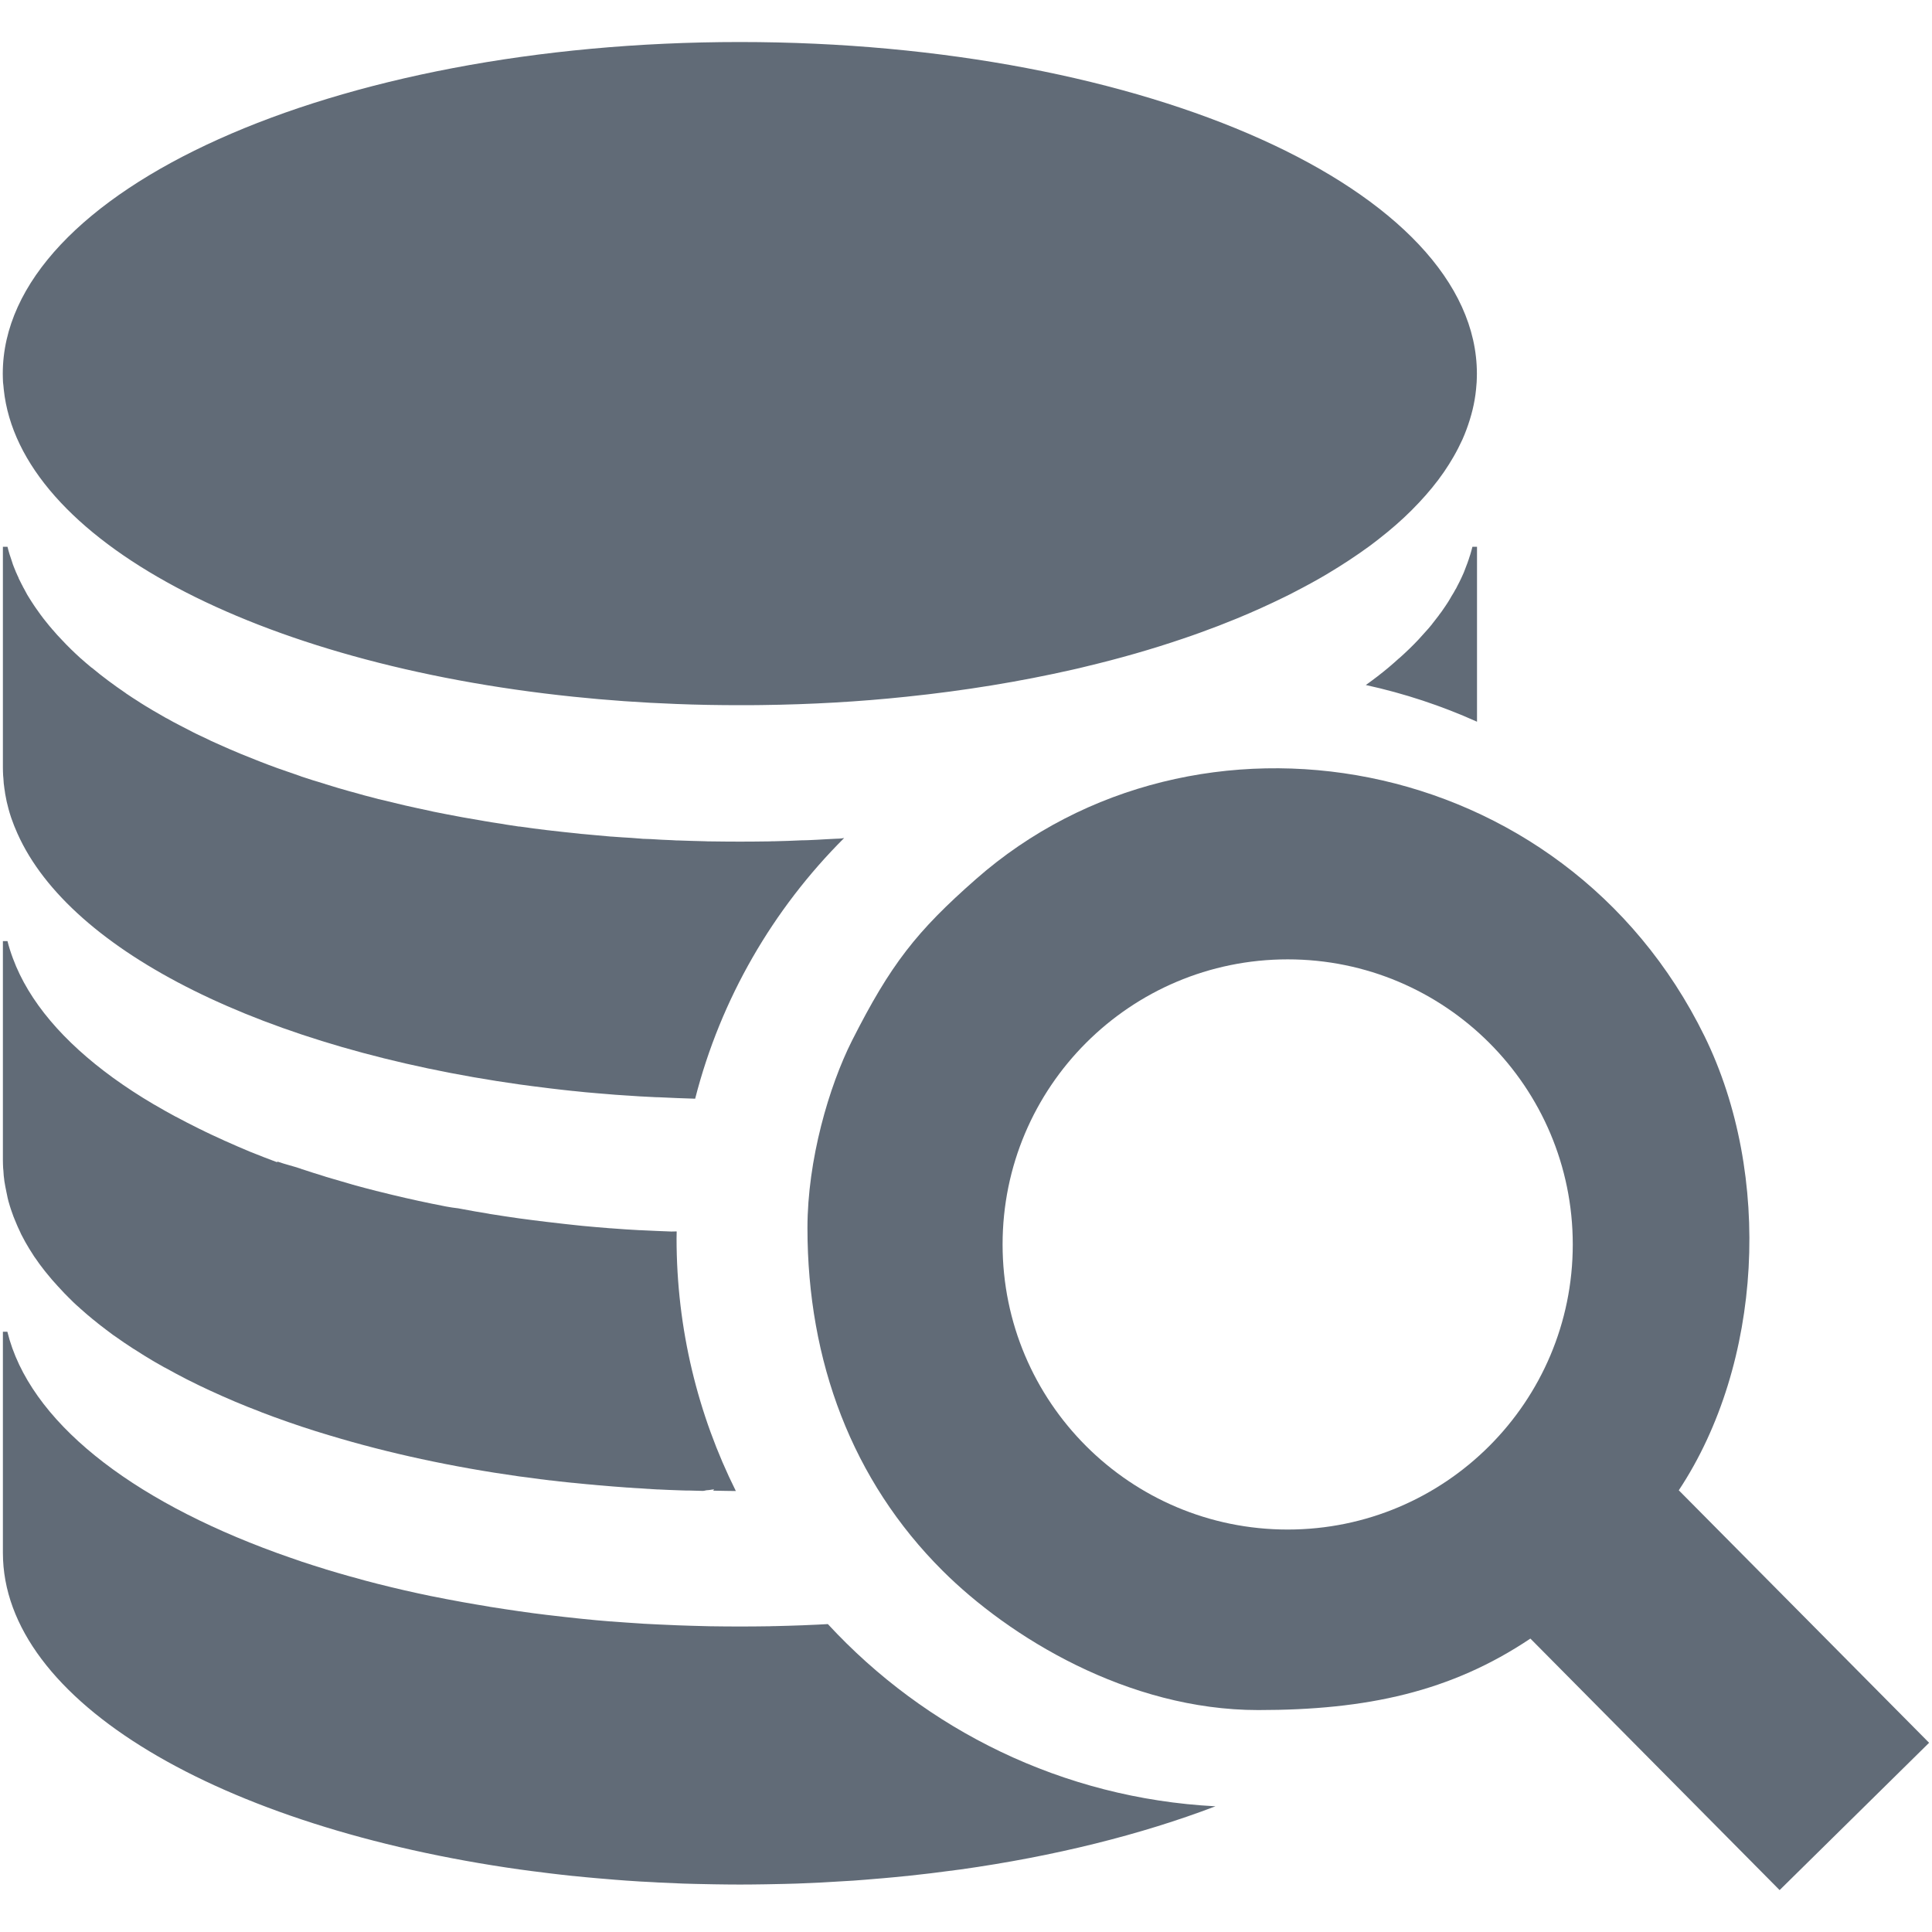
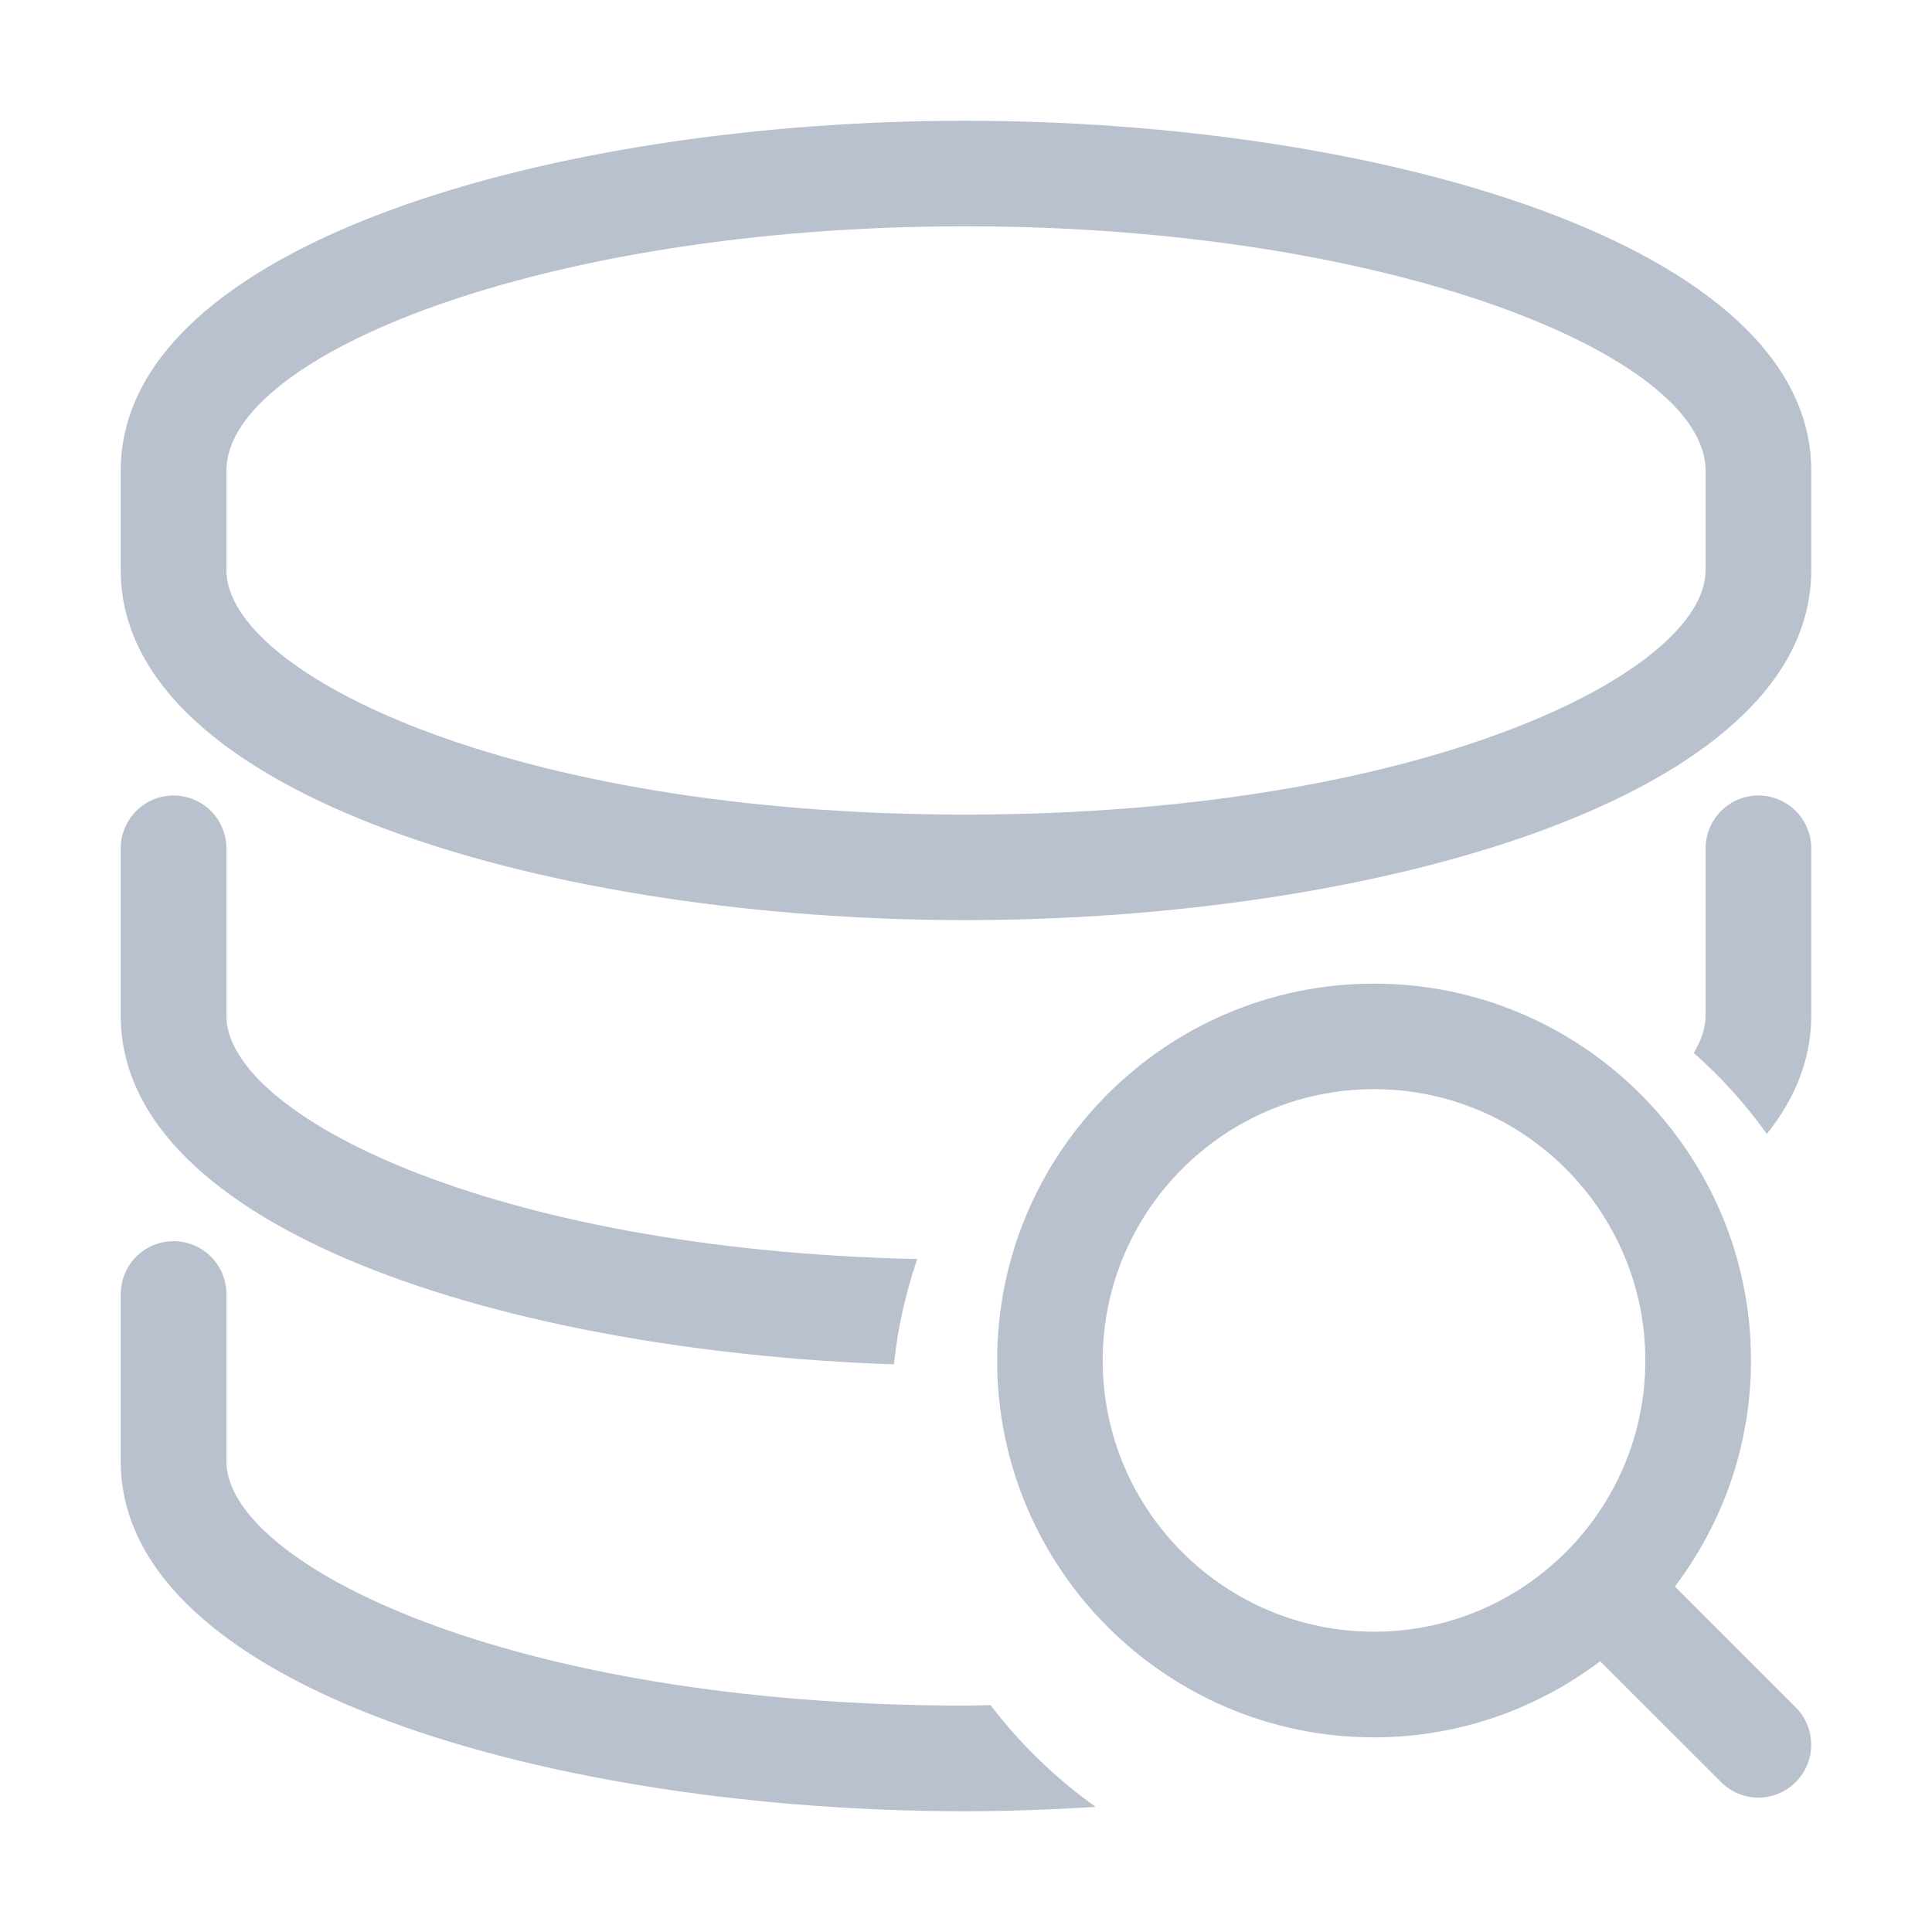
- <svg xmlns="http://www.w3.org/2000/svg" version="1.1" id="图层_1" x="0px" y="0px" width="16px" height="16px" viewBox="0 0 16 16" enable-background="new 0 0 16 16" xml:space="preserve">
-   <g>
-     <g>
-       <path fill-rule="evenodd" clip-rule="evenodd" fill="#616B77" d="M12.194,4.528c-0.005,0.021-0.011,0.041-0.017,0.062    c-0.002,0.006-0.004,0.012-0.006,0.018c-0.004,0.015-0.01,0.03-0.015,0.045c-0.002,0.006-0.004,0.013-0.007,0.019    c-0.002,0.005-0.004,0.011-0.006,0.016c-0.005,0.014-0.01,0.028-0.016,0.042c-0.002,0.005-0.004,0.01-0.006,0.015    c-0.004,0.01-0.009,0.021-0.014,0.031c-0.002,0.004-0.004,0.009-0.006,0.013c-0.004,0.008-0.008,0.016-0.012,0.025    c-0.002,0.003-0.004,0.007-0.005,0.01c-0.004,0.009-0.009,0.017-0.013,0.025c-0.004,0.008-0.008,0.016-0.012,0.024    c-0.002,0.004-0.004,0.007-0.007,0.011c-0.007,0.014-0.015,0.027-0.023,0.04c-0.006,0.01-0.012,0.019-0.017,0.029    C12.006,4.964,12,4.973,11.994,4.983c-0.007,0.01-0.014,0.021-0.021,0.032c-0.005,0.007-0.01,0.015-0.015,0.022    c-0.013,0.02-0.027,0.039-0.042,0.058l0,0.001c-0.015,0.019-0.029,0.038-0.045,0.058c-0.001,0.002-0.003,0.004-0.004,0.005    c-0.003,0.004-0.006,0.007-0.008,0.011c-0.01,0.012-0.021,0.025-0.031,0.037c-0.001,0.001-0.002,0.002-0.003,0.003    c-0.002,0.002-0.004,0.005-0.006,0.007c-0.024,0.027-0.048,0.054-0.073,0.081l0,0c-0.049,0.052-0.102,0.103-0.158,0.153l-0.001,0    C11.56,5.476,11.532,5.5,11.504,5.524L11.497,5.53c-0.059,0.049-0.121,0.097-0.186,0.143c0.32,0.07,0.628,0.172,0.921,0.304V4.528    L12.194,4.528L12.194,4.528L12.194,4.528z M0.031,3.224C0.161,4.47,2.133,5.499,4.749,5.77C5.026,5.799,5.31,5.819,5.6,5.83    c0.174,0.007,0.35,0.01,0.528,0.01c0.059,0,0.118,0,0.177-0.001C6.717,5.834,7.119,5.811,7.506,5.77    C7.989,5.72,8.45,5.644,8.882,5.546c0.037-0.008,0.074-0.017,0.11-0.026c0.281-0.067,0.549-0.144,0.802-0.23    c0.049-0.016,0.098-0.034,0.146-0.051c0.103-0.037,0.204-0.076,0.301-0.116c0.07-0.029,0.138-0.058,0.204-0.088    c0.066-0.03,0.13-0.06,0.193-0.091c0.029-0.014,0.057-0.028,0.085-0.043c0.093-0.048,0.183-0.097,0.269-0.148    c0.001-0.001,0.002-0.001,0.003-0.002c0.124-0.074,0.239-0.15,0.346-0.228c0.026-0.019,0.051-0.039,0.076-0.058    c0.099-0.077,0.191-0.157,0.273-0.239c0.021-0.021,0.041-0.042,0.061-0.063c0.078-0.083,0.147-0.167,0.207-0.254    c0.029-0.042,0.055-0.084,0.08-0.127c0.027-0.047,0.051-0.094,0.073-0.142c0.012-0.027,0.023-0.054,0.033-0.081    c0.041-0.11,0.069-0.221,0.08-0.334c0.002-0.02,0.004-0.04,0.005-0.059c0.001-0.024,0.002-0.047,0.002-0.071    c0-1.517-2.733-2.747-6.104-2.747c-3.371,0-6.104,1.23-6.104,2.747c0,0.024,0.001,0.047,0.002,0.071    C0.028,3.185,0.029,3.205,0.031,3.224L0.031,3.224z M6.856,13.45c-0.055,0.003-0.11,0.006-0.166,0.008    c-0.015,0.001-0.029,0.001-0.044,0.002c-0.077,0.003-0.155,0.005-0.233,0.007c-0.013,0-0.026,0-0.039,0.001    c-0.082,0.001-0.164,0.002-0.247,0.002c-0.083,0-0.165-0.001-0.247-0.002c-0.013,0-0.026-0.001-0.039-0.001    c-0.078-0.002-0.156-0.004-0.233-0.007c-0.015-0.001-0.029-0.001-0.044-0.002c-0.078-0.003-0.156-0.007-0.233-0.011    c-0.01-0.001-0.019-0.001-0.028-0.002c-0.077-0.005-0.153-0.01-0.229-0.016c-0.006-0.001-0.012-0.001-0.018-0.001    c-0.077-0.006-0.154-0.013-0.231-0.021c-0.013-0.001-0.025-0.003-0.038-0.004c-0.075-0.008-0.149-0.016-0.223-0.025    c-0.012-0.001-0.024-0.003-0.035-0.004c-0.076-0.009-0.152-0.019-0.227-0.03c-0.002,0-0.005,0-0.007-0.001    c-0.075-0.011-0.15-0.022-0.225-0.034c-0.007-0.001-0.015-0.002-0.022-0.004c-0.073-0.012-0.145-0.024-0.217-0.037    c-0.011-0.002-0.021-0.004-0.032-0.006C3.731,13.25,3.66,13.236,3.59,13.222c-0.007-0.001-0.014-0.003-0.021-0.004    c-0.146-0.03-0.289-0.063-0.428-0.098c-0.007-0.002-0.014-0.004-0.02-0.005c-0.068-0.017-0.134-0.035-0.2-0.054    c-0.007-0.002-0.015-0.004-0.023-0.006c-0.067-0.019-0.133-0.038-0.199-0.058c-0.002-0.001-0.003-0.001-0.005-0.002    c-0.068-0.021-0.135-0.042-0.201-0.064c-0.001,0-0.002-0.001-0.002-0.001c-0.065-0.022-0.127-0.044-0.189-0.066    c-0.003-0.001-0.007-0.002-0.011-0.004h0c-1.218-0.443-2.049-1.093-2.23-1.831H0.024v1.831c0,1.232,1.803,2.274,4.286,2.623l0,0    l0.001,0c0.064,0.009,0.128,0.017,0.193,0.025c0.016,0.002,0.031,0.004,0.047,0.006c0.064,0.008,0.129,0.015,0.194,0.022    c0.001,0,0.002,0,0.003,0c0.066,0.007,0.132,0.013,0.199,0.019c0.016,0.001,0.032,0.003,0.049,0.004    c0.066,0.006,0.132,0.011,0.2,0.016c0,0,0.001,0,0.002,0c0.068,0.005,0.135,0.009,0.204,0.012c0.017,0.001,0.034,0.002,0.05,0.003    c0.068,0.003,0.136,0.006,0.205,0.009l0.001,0c0.069,0.002,0.138,0.004,0.208,0.005c0.017,0,0.035,0.001,0.052,0.001    c0.07,0.001,0.14,0.002,0.21,0.002c0.07,0,0.141-0.001,0.21-0.002c0.017,0,0.035-0.001,0.052-0.001    c0.069-0.001,0.139-0.003,0.208-0.005c0.001,0,0.001,0,0.001,0c0.069-0.003,0.137-0.006,0.205-0.009    c0.017-0.001,0.034-0.002,0.051-0.003c0.068-0.004,0.136-0.008,0.204-0.012c0,0,0.001,0,0.002,0c0.067-0.005,0.134-0.01,0.2-0.016    c0.016-0.001,0.032-0.003,0.049-0.004c0.067-0.006,0.133-0.012,0.199-0.019c0,0,0.001,0,0.003,0    c0.065-0.007,0.129-0.014,0.194-0.022c0.016-0.002,0.031-0.004,0.047-0.006c0.065-0.008,0.129-0.016,0.194-0.025l0.001,0    c0.786-0.11,1.504-0.29,2.118-0.524C8.799,14.893,7.664,14.325,6.856,13.45L6.856,13.45z M0.028,9.694    C0.029,9.709,0.03,9.723,0.031,9.738c0.001,0.008,0.002,0.016,0.003,0.023C0.035,9.775,0.037,9.789,0.04,9.803    c0.001,0.008,0.002,0.015,0.004,0.023c0.003,0.015,0.006,0.03,0.009,0.045c0.001,0.006,0.002,0.012,0.004,0.019    C0.06,9.91,0.066,9.931,0.071,9.952c0.001,0.002,0.001,0.004,0.002,0.006c0.005,0.019,0.011,0.037,0.017,0.056    c0.002,0.007,0.004,0.013,0.007,0.02c0.005,0.014,0.01,0.028,0.015,0.042c0.003,0.007,0.006,0.015,0.009,0.022    c0.006,0.014,0.011,0.027,0.017,0.041c0.003,0.007,0.006,0.014,0.009,0.021c0.007,0.015,0.014,0.03,0.021,0.045    c0.002,0.005,0.005,0.011,0.007,0.016c0.01,0.02,0.021,0.04,0.032,0.06c0.002,0.003,0.004,0.006,0.005,0.009    c0.01,0.017,0.02,0.034,0.03,0.051c0.004,0.006,0.008,0.012,0.012,0.019c0.009,0.014,0.017,0.027,0.026,0.041    c0.004,0.007,0.009,0.013,0.014,0.02c0.009,0.013,0.019,0.027,0.028,0.04c0.004,0.006,0.009,0.012,0.014,0.019    c0.012,0.016,0.024,0.031,0.036,0.047c0.003,0.004,0.006,0.007,0.009,0.011c0.016,0.019,0.032,0.039,0.048,0.058    c0.002,0.003,0.005,0.006,0.008,0.009c0.014,0.016,0.028,0.032,0.043,0.048c0.005,0.005,0.01,0.011,0.015,0.016    c0.013,0.014,0.025,0.027,0.038,0.041c0.006,0.006,0.012,0.012,0.017,0.017c0.013,0.014,0.027,0.027,0.041,0.041    c0.005,0.005,0.01,0.01,0.015,0.015c0.018,0.017,0.036,0.034,0.055,0.05c0.001,0.001,0.003,0.003,0.004,0.004    c0.021,0.019,0.042,0.037,0.064,0.056c0.003,0.002,0.006,0.005,0.009,0.007c0.018,0.016,0.037,0.031,0.056,0.046    c0.006,0.004,0.011,0.009,0.017,0.014c0.017,0.013,0.034,0.027,0.052,0.04c0.006,0.005,0.012,0.009,0.018,0.014    c0.018,0.014,0.037,0.028,0.056,0.042c0.005,0.003,0.01,0.007,0.015,0.01c0.049,0.035,0.1,0.07,0.153,0.104    c0.002,0.001,0.005,0.003,0.007,0.004c0.024,0.015,0.047,0.03,0.071,0.045c0.006,0.003,0.011,0.007,0.016,0.01    c0.022,0.014,0.044,0.027,0.066,0.04c0.006,0.003,0.011,0.007,0.017,0.01c0.024,0.014,0.049,0.028,0.074,0.042    c0.003,0.002,0.006,0.004,0.01,0.005c0.059,0.033,0.119,0.065,0.181,0.097c0.001,0.001,0.003,0.001,0.004,0.002    c0.029,0.015,0.058,0.029,0.087,0.043c0.004,0.002,0.009,0.004,0.014,0.007c0.027,0.013,0.055,0.026,0.083,0.039    c0.004,0.002,0.009,0.004,0.013,0.006c0.13,0.06,0.266,0.118,0.409,0.172c0.003,0.001,0.006,0.003,0.009,0.004    c0.033,0.013,0.067,0.025,0.101,0.038c0.002,0.001,0.004,0.002,0.006,0.002c0.147,0.054,0.3,0.105,0.458,0.152l0.004,0.001    c0.48,0.145,1.009,0.26,1.572,0.339l0,0l0.001,0c0.019,0.002,0.038,0.005,0.056,0.007c0.037,0.005,0.074,0.01,0.111,0.015    c0.009,0.001,0.017,0.002,0.026,0.003c0.016,0.002,0.031,0.004,0.047,0.006c0.004,0.001,0.009,0.001,0.013,0.001    c0.047,0.006,0.094,0.011,0.141,0.016c0.013,0.001,0.026,0.003,0.039,0.004c0.001,0,0.002,0,0.003,0    c0.02,0.002,0.04,0.004,0.06,0.006c0.036,0.004,0.072,0.007,0.108,0.01c0.01,0.001,0.02,0.002,0.03,0.003    c0.016,0.001,0.032,0.003,0.049,0.004c0.004,0,0.008,0.001,0.011,0.001c0.054,0.005,0.109,0.009,0.164,0.013    c0.008,0.001,0.016,0.001,0.024,0.002c0,0,0.001,0,0.002,0c0.02,0.001,0.04,0.002,0.06,0.004c0.037,0.002,0.074,0.004,0.111,0.007    c0.011,0,0.021,0.001,0.032,0.002c0.017,0.001,0.034,0.002,0.05,0.003c0.003,0,0.005,0,0.008,0    c0.056,0.003,0.112,0.005,0.168,0.007c0.01,0,0.019,0.001,0.029,0.001c0.001,0,0.001,0,0.001,0c0.02,0.001,0.04,0.001,0.059,0.001    c0.037,0.001,0.074,0.002,0.111,0.003c0.013,0,0.025-0.006,0.038-0.006c0.017,0,0.035-0.006,0.052-0.006h0.003    c0.001,0-0.006,0.007-0.006,0.007v0.003c0.079,0.001,0.13,0.003,0.186,0.003c-0.314-0.63-0.491-1.342-0.491-2.092    c0-0.018,0.001-0.027,0.001-0.058h0c-0.015,0-0.029,0.001-0.044,0.001c-0.078-0.003-0.156-0.006-0.233-0.01    c-0.01-0.001-0.019-0.001-0.028-0.001c-0.077-0.004-0.153-0.009-0.229-0.015c-0.006-0.001-0.012-0.001-0.017-0.001    c-0.078-0.006-0.155-0.013-0.231-0.02c-0.013-0.001-0.025-0.003-0.038-0.004c-0.075-0.008-0.149-0.016-0.223-0.025    c-0.012-0.001-0.024-0.003-0.035-0.004c-0.076-0.009-0.152-0.019-0.227-0.029c-0.002,0-0.005-0.001-0.007-0.001    c-0.076-0.011-0.151-0.022-0.225-0.034c-0.007-0.001-0.015-0.002-0.022-0.004c-0.073-0.012-0.145-0.024-0.217-0.038    c-0.011-0.002-0.021-0.004-0.032-0.006C3.731,10,3.661,9.986,3.59,9.971C3.583,9.97,3.577,9.969,3.57,9.967    c-0.146-0.03-0.289-0.063-0.428-0.098C3.135,9.867,3.128,9.865,3.121,9.864c-0.068-0.017-0.134-0.035-0.2-0.053    C2.913,9.808,2.906,9.806,2.898,9.804C2.831,9.785,2.765,9.765,2.699,9.746C2.698,9.745,2.696,9.745,2.694,9.744    C2.626,9.723,2.559,9.702,2.493,9.68c-0.001,0-0.001-0.001-0.001-0.001C2.427,9.657,2.364,9.643,2.302,9.621    c-0.001,0-0.002,0-0.003,0v0C2.297,9.622,2.294,9.624,2.292,9.624h0C2.219,9.597,2.148,9.569,2.078,9.541    c-0.003-0.001-0.007-0.003-0.01-0.004C1.999,9.508,1.931,9.479,1.865,9.449C1.861,9.448,1.858,9.446,1.854,9.444    c-0.066-0.03-0.132-0.06-0.195-0.092C1.656,9.351,1.653,9.35,1.65,9.348c-0.066-0.033-0.131-0.066-0.194-0.1l-0.001,0    C1.396,9.216,1.339,9.184,1.283,9.151C1.279,9.149,1.275,9.147,1.272,9.145c-0.119-0.07-0.23-0.143-0.334-0.218l0,0    C0.526,8.628,0.239,8.294,0.107,7.937C0.089,7.889,0.074,7.842,0.062,7.794H0.024v1.816c0,0.021,0.001,0.043,0.002,0.064    C0.027,9.68,0.027,9.687,0.028,9.694L0.028,9.694z M0.028,6.444C0.029,6.459,0.03,6.473,0.031,6.488    c0.001,0.007,0.002,0.015,0.003,0.023C0.035,6.525,0.038,6.539,0.04,6.553C0.041,6.56,0.042,6.568,0.043,6.575    c0.003,0.015,0.006,0.031,0.009,0.046c0.001,0.006,0.002,0.011,0.003,0.016c0.01,0.043,0.021,0.085,0.035,0.127    c0.001,0.004,0.003,0.008,0.004,0.012C0.101,6.795,0.107,6.812,0.114,6.83c0.002,0.004,0.003,0.009,0.005,0.013    C0.126,6.86,0.134,6.879,0.142,6.897c0.001,0.002,0.002,0.005,0.003,0.007C0.586,7.891,2.203,8.686,4.31,8.982l0,0h0.001    c0.064,0.009,0.128,0.017,0.193,0.025C4.52,9.009,4.535,9.011,4.551,9.013C4.615,9.021,4.68,9.028,4.745,9.035    c0.001,0,0.002,0,0.003,0C4.813,9.042,4.88,9.049,4.947,9.054c0.016,0.001,0.032,0.003,0.049,0.004    c0.066,0.006,0.133,0.011,0.2,0.015c0,0,0.001,0,0.002,0c0.068,0.005,0.135,0.009,0.204,0.012    c0.017,0.001,0.034,0.002,0.051,0.002c0,0,0.002,0,0.003,0c0.1,0.005,0.2,0.009,0.301,0.012c0.212-0.83,0.646-1.572,1.234-2.159    C6.976,6.943,6.964,6.944,6.951,6.945C6.943,6.945,6.934,6.946,6.926,6.946c-0.001,0-0.002,0-0.002,0    C6.897,6.948,6.871,6.949,6.845,6.95C6.794,6.953,6.742,6.956,6.691,6.958C6.678,6.958,6.665,6.959,6.652,6.959    c-0.002,0-0.004,0-0.005,0c-0.002,0-0.004,0-0.005,0C6.566,6.963,6.49,6.965,6.413,6.967c-0.013,0-0.026,0-0.039,0.001    C6.293,6.969,6.211,6.97,6.128,6.97c-0.083,0-0.165-0.001-0.247-0.002c-0.013,0-0.026,0-0.039-0.001    C5.765,6.965,5.687,6.963,5.61,6.96c-0.004,0-0.007,0-0.011,0C5.588,6.959,5.576,6.958,5.566,6.958    C5.507,6.956,5.449,6.953,5.391,6.949C5.372,6.948,5.352,6.948,5.333,6.947c-0.002,0-0.004,0-0.006,0    C5.32,6.946,5.312,6.945,5.305,6.945C5.279,6.943,5.254,6.941,5.228,6.939C5.177,6.936,5.126,6.933,5.076,6.929    c-0.004,0-0.009-0.001-0.013-0.001c-0.002,0-0.003,0-0.005,0C5.014,6.924,4.97,6.92,4.925,6.916    C4.893,6.913,4.86,6.91,4.827,6.907c-0.004,0-0.009-0.001-0.013-0.001C4.806,6.905,4.797,6.904,4.789,6.903    C4.714,6.896,4.64,6.887,4.566,6.879C4.561,6.878,4.555,6.877,4.55,6.877C4.543,6.876,4.537,6.875,4.531,6.875    c-0.076-0.009-0.152-0.019-0.227-0.03c0,0-0.002,0-0.003,0c-0.001,0-0.003,0-0.004,0c-0.035-0.005-0.07-0.011-0.105-0.016    C4.175,6.825,4.156,6.823,4.138,6.82C4.116,6.816,4.094,6.813,4.073,6.81C4.066,6.809,4.058,6.807,4.051,6.806    C4.029,6.803,4.007,6.799,3.985,6.795c-0.05-0.009-0.101-0.017-0.151-0.026c-0.005-0.001-0.01-0.002-0.016-0.003    c-0.005-0.001-0.01-0.002-0.016-0.003C3.731,6.75,3.66,6.736,3.59,6.722C3.583,6.72,3.577,6.719,3.569,6.717    C3.497,6.702,3.424,6.686,3.353,6.67C3.282,6.653,3.211,6.636,3.141,6.619c-0.007-0.001-0.013-0.003-0.02-0.005    c-0.068-0.017-0.134-0.035-0.2-0.054C2.913,6.558,2.906,6.556,2.898,6.554C2.831,6.535,2.765,6.516,2.699,6.495    c-0.002,0-0.003-0.001-0.005-0.002C2.626,6.473,2.559,6.452,2.493,6.43c-0.001,0-0.001-0.001-0.001-0.001    C2.427,6.407,2.364,6.385,2.302,6.363C2.299,6.362,2.295,6.361,2.291,6.359h0c-0.044-0.016-0.087-0.032-0.13-0.049    C2.149,6.305,2.136,6.3,2.123,6.295c-0.03-0.012-0.06-0.024-0.09-0.036C2.019,6.254,2.005,6.248,1.991,6.242    C1.96,6.229,1.93,6.216,1.899,6.203c-0.01-0.005-0.021-0.009-0.032-0.014C1.826,6.171,1.786,6.153,1.746,6.135    C1.743,6.133,1.74,6.132,1.737,6.13C1.701,6.113,1.664,6.096,1.629,6.079c-0.01-0.005-0.02-0.01-0.03-0.015    C1.569,6.049,1.54,6.034,1.512,6.019c-0.01-0.005-0.019-0.01-0.029-0.015C1.449,5.987,1.417,5.969,1.385,5.951    C1.381,5.949,1.377,5.947,1.373,5.945C1.336,5.924,1.299,5.903,1.262,5.881C1.261,5.88,1.26,5.88,1.259,5.879    c-0.034-0.02-0.067-0.04-0.1-0.061C1.153,5.814,1.147,5.81,1.141,5.806C1.112,5.788,1.083,5.769,1.055,5.75    C1.05,5.747,1.045,5.744,1.041,5.74c-0.1-0.068-0.193-0.137-0.279-0.209C0.758,5.529,0.755,5.527,0.752,5.524    C0.725,5.502,0.699,5.479,0.673,5.456C0.672,5.455,0.671,5.454,0.669,5.453C0.614,5.403,0.561,5.352,0.513,5.3    C0.486,5.272,0.46,5.244,0.436,5.215C0.434,5.214,0.433,5.212,0.432,5.211C0.431,5.209,0.43,5.208,0.429,5.207    C0.418,5.194,0.407,5.182,0.397,5.169C0.396,5.167,0.395,5.166,0.394,5.165C0.391,5.161,0.388,5.158,0.385,5.154    C0.369,5.135,0.354,5.115,0.34,5.096c0,0,0,0-0.001-0.001C0.325,5.076,0.311,5.056,0.297,5.036    c-0.005-0.007-0.01-0.015-0.015-0.022C0.275,5.004,0.268,4.993,0.261,4.982C0.256,4.973,0.25,4.964,0.244,4.955    c-0.006-0.01-0.012-0.02-0.018-0.029C0.219,4.912,0.211,4.899,0.204,4.885C0.202,4.882,0.2,4.878,0.198,4.874    C0.193,4.866,0.189,4.858,0.185,4.849C0.183,4.846,0.181,4.843,0.18,4.84C0.175,4.831,0.171,4.822,0.167,4.814    C0.163,4.806,0.159,4.798,0.155,4.79C0.154,4.787,0.153,4.784,0.152,4.781C0.146,4.77,0.141,4.758,0.136,4.746    C0.133,4.741,0.131,4.736,0.129,4.73C0.123,4.717,0.118,4.702,0.112,4.688C0.11,4.683,0.108,4.677,0.106,4.672    C0.104,4.666,0.102,4.659,0.1,4.653c-0.005-0.015-0.01-0.029-0.015-0.045C0.083,4.602,0.081,4.596,0.079,4.59    c-0.006-0.02-0.012-0.041-0.017-0.062H0.024v1.831c0,0.022,0.001,0.043,0.002,0.064C0.027,6.431,0.027,6.437,0.028,6.444    L0.028,6.444z" />
+ <svg xmlns="http://www.w3.org/2000/svg" width="16px" height="16px" viewBox="0 0 16 16" version="1.1">
+   <defs />
+   <g id="Page-1" stroke="none" stroke-width="1" fill="none" fill-rule="evenodd">
+     <g id="Search" fill="#B9C1CF">
+       <g id="Group-6" transform="translate(1, 1)">
+         <path d="M10.379,12.513 C11.618,12.513 12.626,11.506 12.626,10.267 C12.626,9.029 11.618,8.02 10.379,8.02 C9.14,8.02 8.132,9.029 8.132,10.267 C8.132,11.506 9.14,12.513 10.379,12.513 L10.379,12.513 Z M10.379,7.146 C12.101,7.146 13.501,8.545 13.501,10.267 C13.501,10.97 13.265,11.617 12.871,12.139 L13.872,13.14 C14.042,13.311 14.042,13.588 13.872,13.758 C13.786,13.844 13.675,13.887 13.562,13.887 C13.45,13.887 13.338,13.844 13.253,13.758 L12.252,12.758 C11.729,13.152 11.082,13.388 10.379,13.388 C8.658,13.388 7.258,11.988 7.258,10.267 C7.258,8.545 8.658,7.146 10.379,7.146 L10.379,7.146 Z M0.438,9.279 C0.679,9.279 0.875,9.475 0.875,9.717 L0.875,11.102 C0.875,11.947 3.203,13.125 6.994,13.125 C7.066,13.125 7.133,13.122 7.203,13.121 C7.45,13.444 7.743,13.728 8.074,13.964 C7.715,13.986 7.354,14 6.994,14 C3.603,14 0,12.985 0,11.102 L0,9.717 C0,9.475 0.195,9.279 0.438,9.279 L0.438,9.279 Z M0.438,5.588 C0.679,5.588 0.875,5.784 0.875,6.026 L0.875,7.412 C0.875,8.226 3.043,9.348 6.596,9.427 C6.501,9.706 6.434,9.997 6.403,10.299 C3.197,10.189 0,9.186 0,7.412 L0,6.026 C0,5.784 0.195,5.588 0.438,5.588 L0.438,5.588 Z M13.125,2.897 C13.125,1.942 10.503,0.874 6.994,0.874 C3.492,0.874 0.875,1.942 0.875,2.897 L0.875,3.723 C0.875,4.567 3.203,5.746 6.994,5.746 C10.792,5.746 13.125,4.567 13.125,3.723 L13.125,2.897 Z M6.994,6.62 C3.603,6.62 0,5.605 0,3.723 L0,2.897 C0,1.015 3.603,0 6.994,0 C10.39,0 14,1.015 14,2.897 L14,3.723 C14,5.605 10.39,6.62 6.994,6.62 L6.994,6.62 Z M13.027,7.72 C13.09,7.614 13.125,7.511 13.125,7.412 L13.125,6.026 C13.125,5.784 13.321,5.588 13.562,5.588 C13.804,5.588 14,5.784 14,6.026 L14,7.412 C14,7.771 13.867,8.097 13.632,8.391 C13.457,8.145 13.254,7.92 13.027,7.72 L13.027,7.72 Z" id="Page-1" />
+       </g>
    </g>
-     <path fill-rule="evenodd" clip-rule="evenodd" fill="#616B77" d="M6.687,10.17c0,1.105,0.371,2.092,1.118,2.837   c0.55,0.549,1.534,1.155,2.615,1.155c0.899,0,1.596-0.151,2.254-0.592l2.064,2.083l1.238-1.22l-2.073-2.091   c0.694-1.048,0.777-2.611,0.213-3.761C12.949,6.203,9.898,5.684,8.083,7.28C7.589,7.714,7.376,7.986,7.056,8.618   C6.865,8.997,6.687,9.606,6.687,10.17L6.687,10.17z M10.664,7.945c1.304,0,2.361,1.057,2.361,2.361   c0,1.304-1.057,2.361-2.361,2.361s-2.361-1.057-2.361-2.361C8.303,9.002,9.36,7.945,10.664,7.945z" />
  </g>
</svg>
